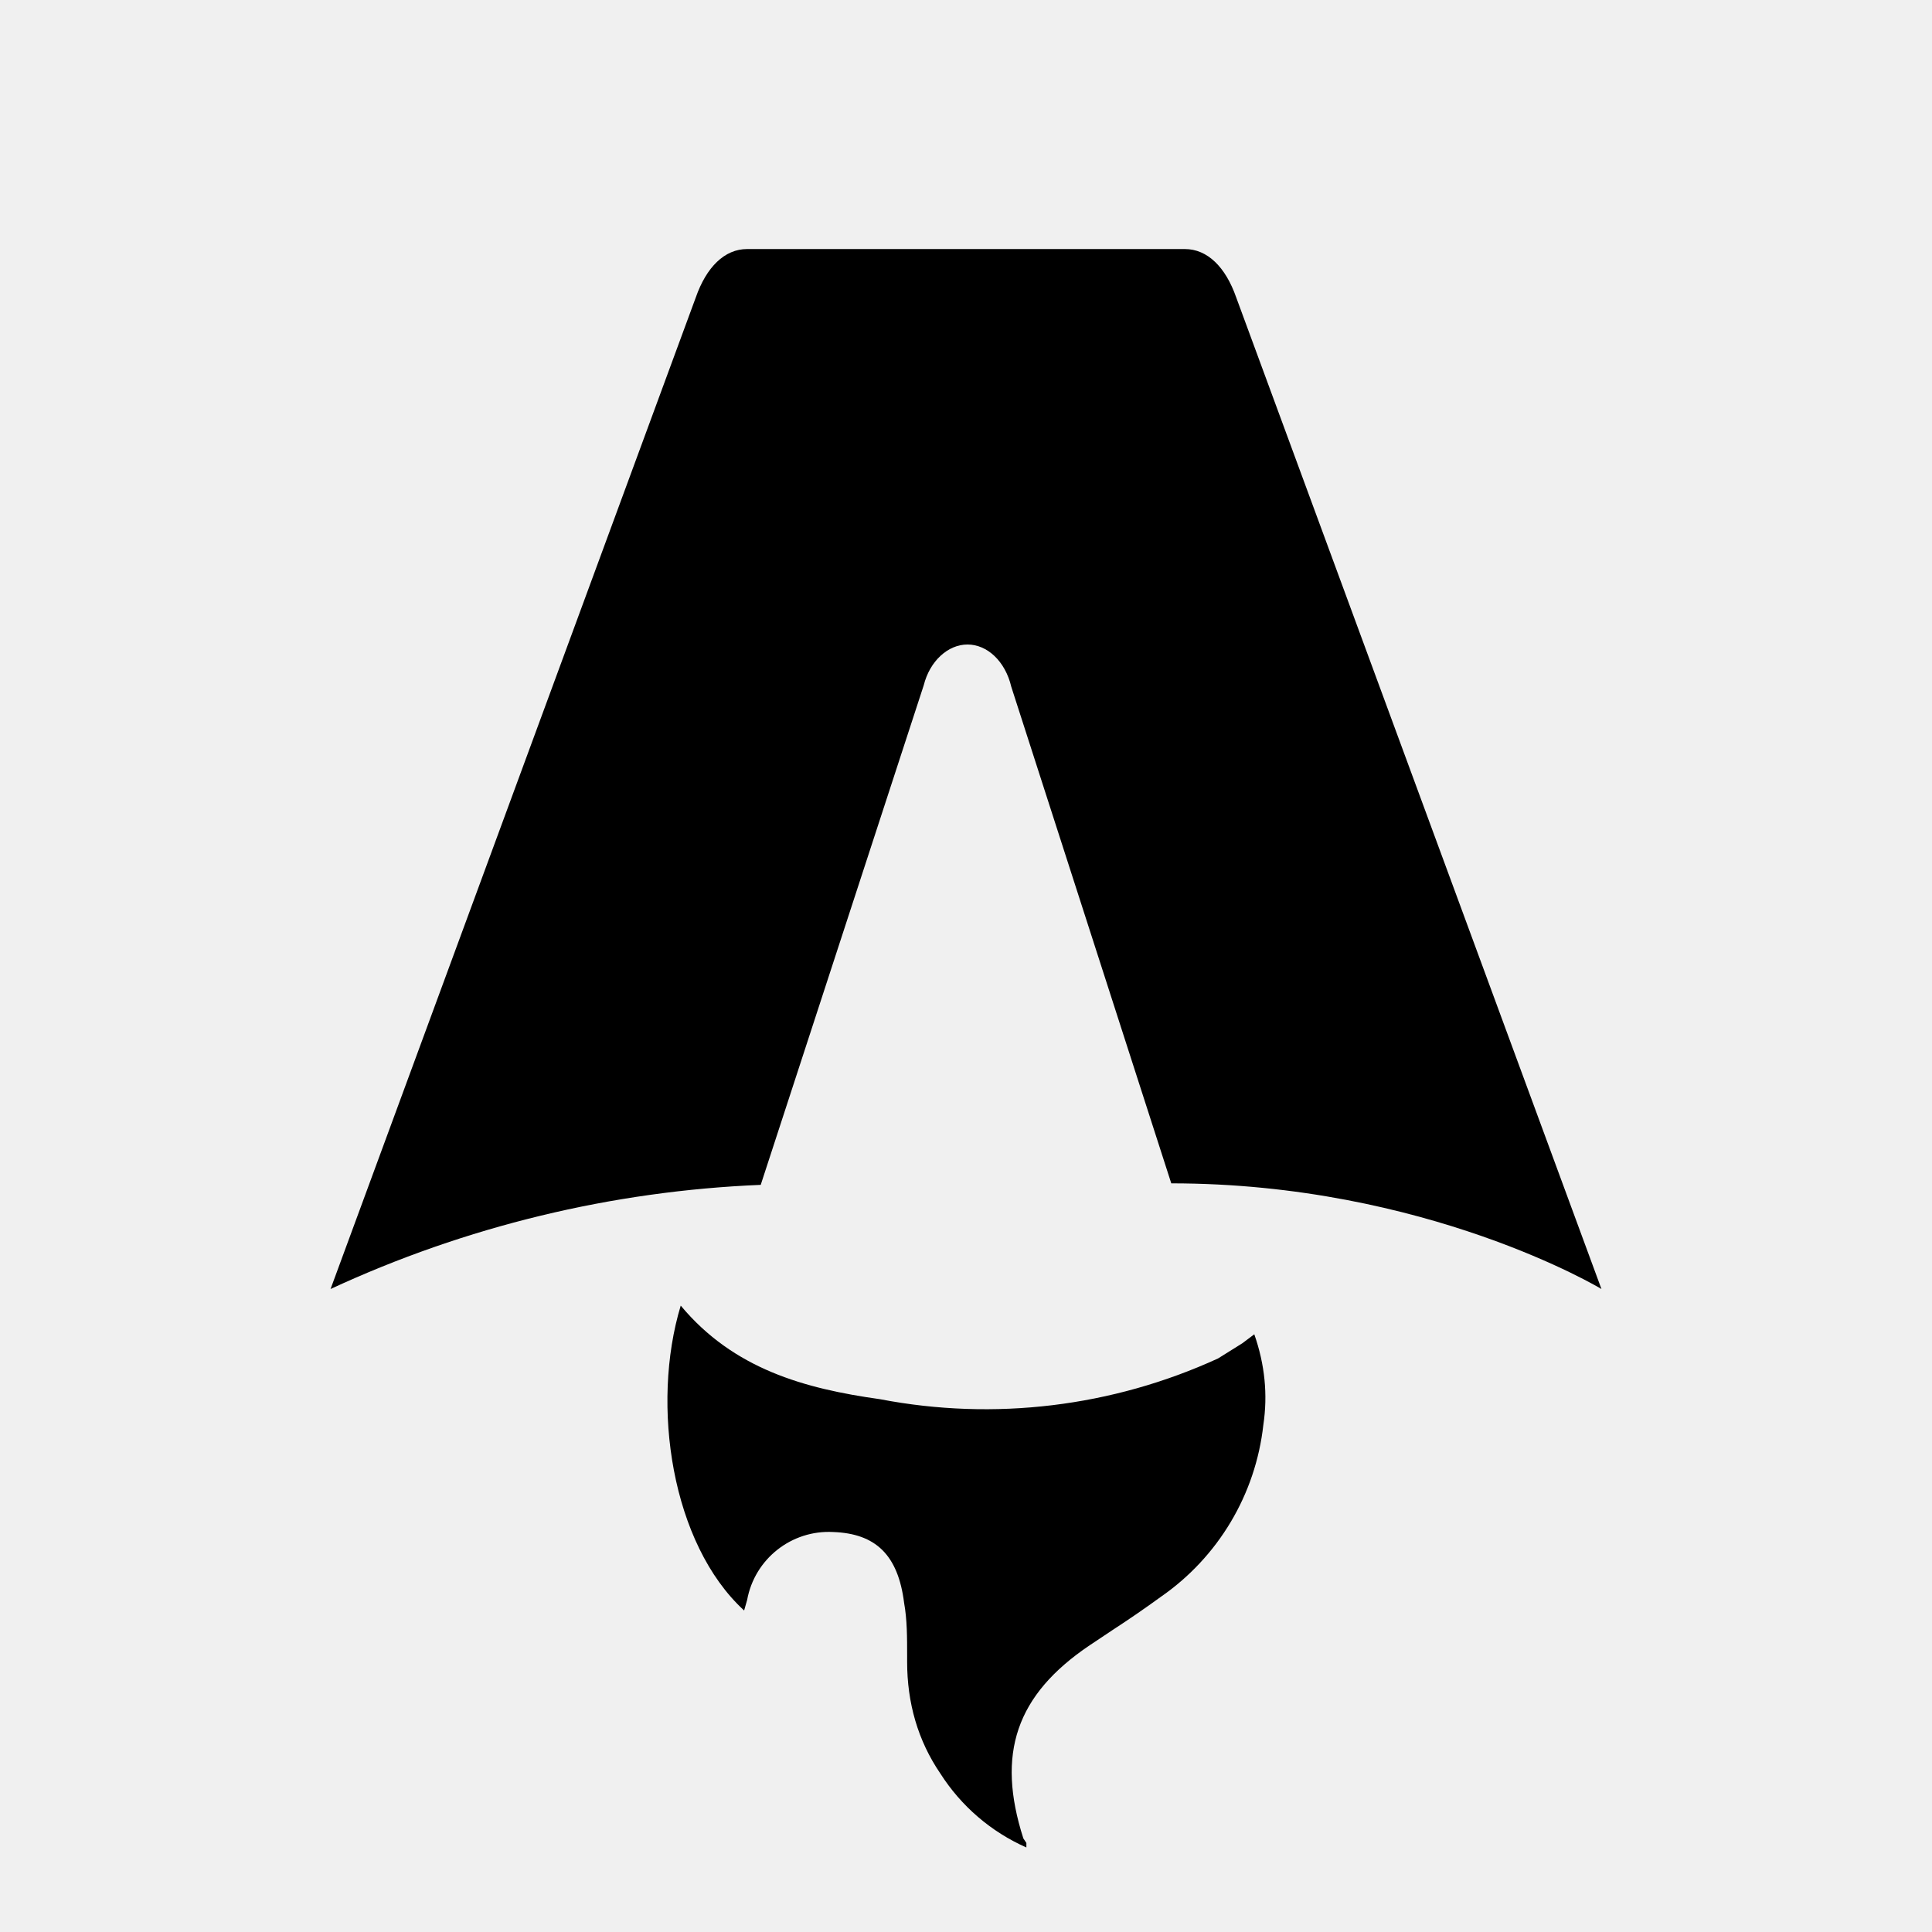
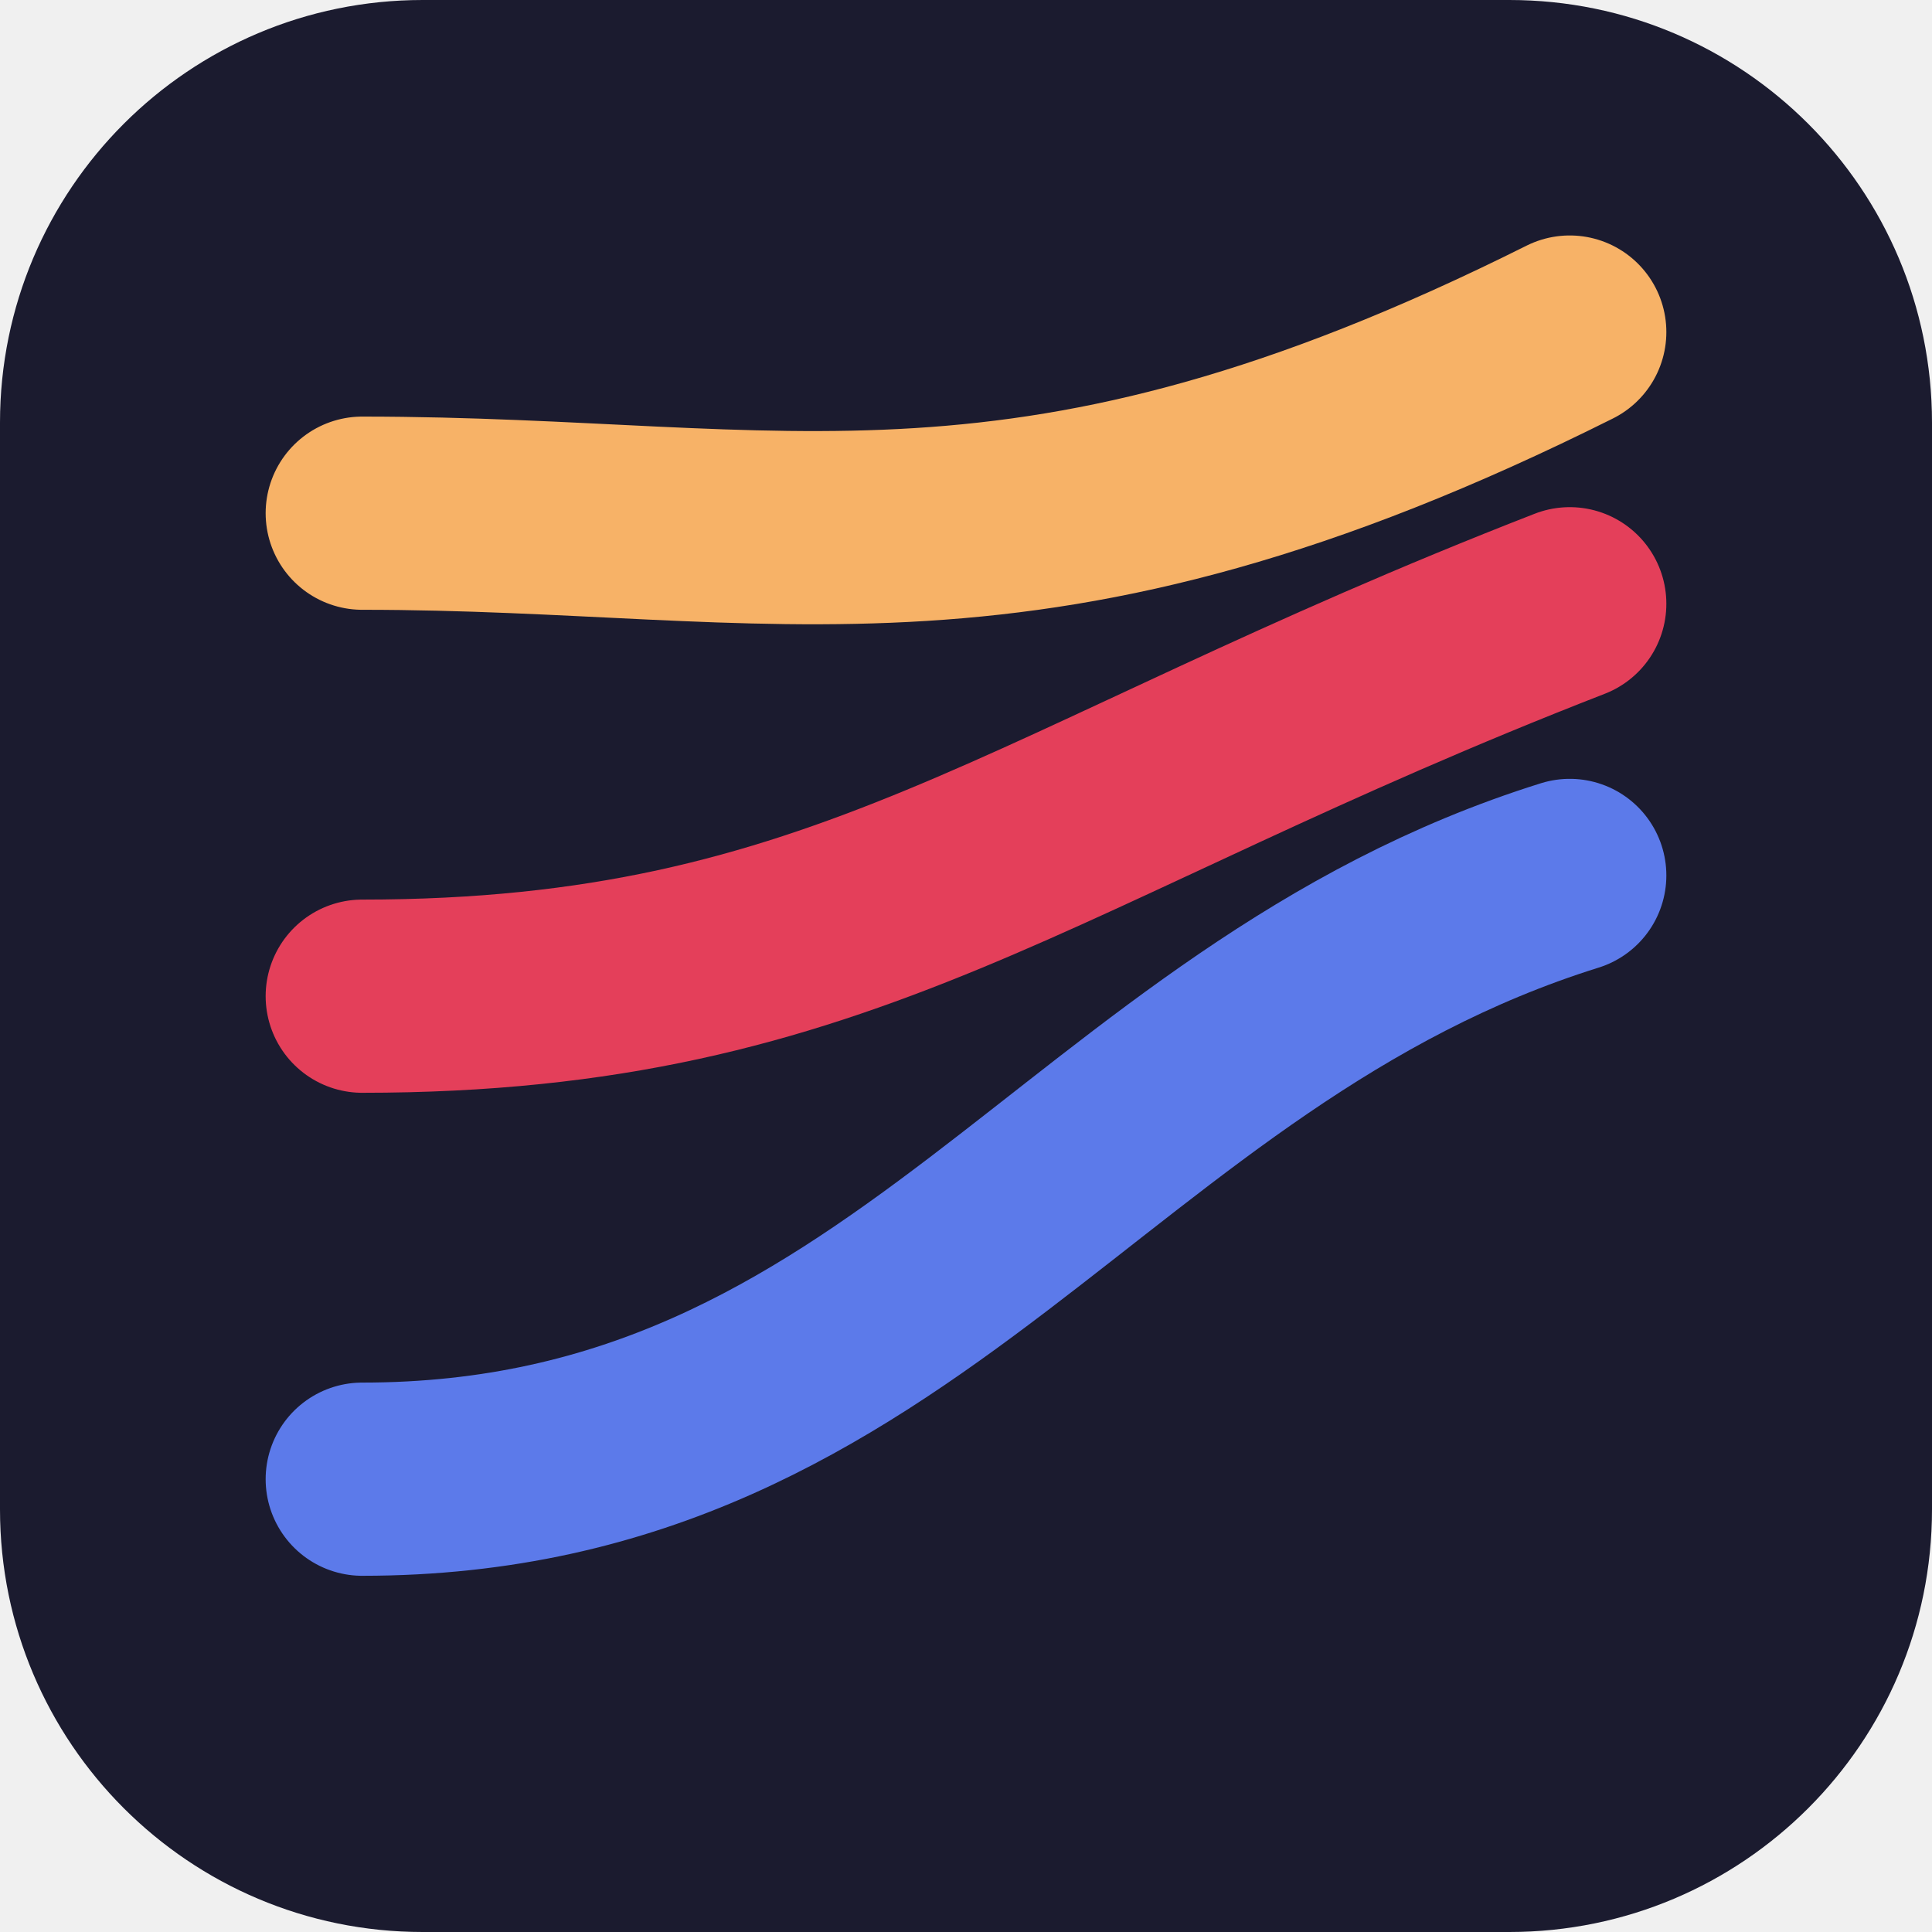
- <svg xmlns="http://www.w3.org/2000/svg" fill="none" viewBox="0 0 128 128">
-   <path d="M50.4 78.5a75.1 75.1 0 0 0-28.5 6.9l24.2-65.7c.7-2 1.9-3.2 3.4-3.2h29c1.5 0 2.7 1.2 3.4 3.2l24.2 65.7s-11.6-7-28.5-7L67 45.5c-.4-1.7-1.6-2.8-2.9-2.8-1.3 0-2.5 1.1-2.9 2.7L50.4 78.5Zm-1.1 28.2Zm-4.2-20.2c-2 6.6-.6 15.8 4.2 20.2a17.5 17.5 0 0 1 .2-.7 5.5 5.5 0 0 1 5.7-4.5c2.8.1 4.3 1.5 4.7 4.7.2 1.1.2 2.3.2 3.5v.4c0 2.7.7 5.2 2.2 7.4a13 13 0 0 0 5.7 4.9v-.3l-.2-.3c-1.8-5.6-.5-9.5 4.4-12.8l1.5-1a73 73 0 0 0 3.2-2.2 16 16 0 0 0 6.8-11.4c.3-2 .1-4-.6-6l-.8.6-1.6 1a37 37 0 0 1-22.4 2.7c-5-.7-9.7-2-13.2-6.2Z" />
-   <style>
-         path { fill: #000; }
-         @media (prefers-color-scheme: dark) {
-             path { fill: #FFF; }
-         }
-     </style>
+ <svg xmlns="http://www.w3.org/2000/svg" viewBox="0 0 32 32">
+   <rect width="32" height="32" rx="7" fill="#1b1b2f" />
+   <g fill="none" stroke-linecap="round" stroke-width="3.2">
+     <path d="M6 8.5c7 0 11 1.5 20-3" stroke="#f7b267" />
+     <path d="M6 16.5c8 0 11-3 20-6.5" stroke="#e43f5a" />
+     <path d="M6 24.5c9 0 12-7.5 20-10" stroke="#5c7aea" />
+   </g>
</svg>
